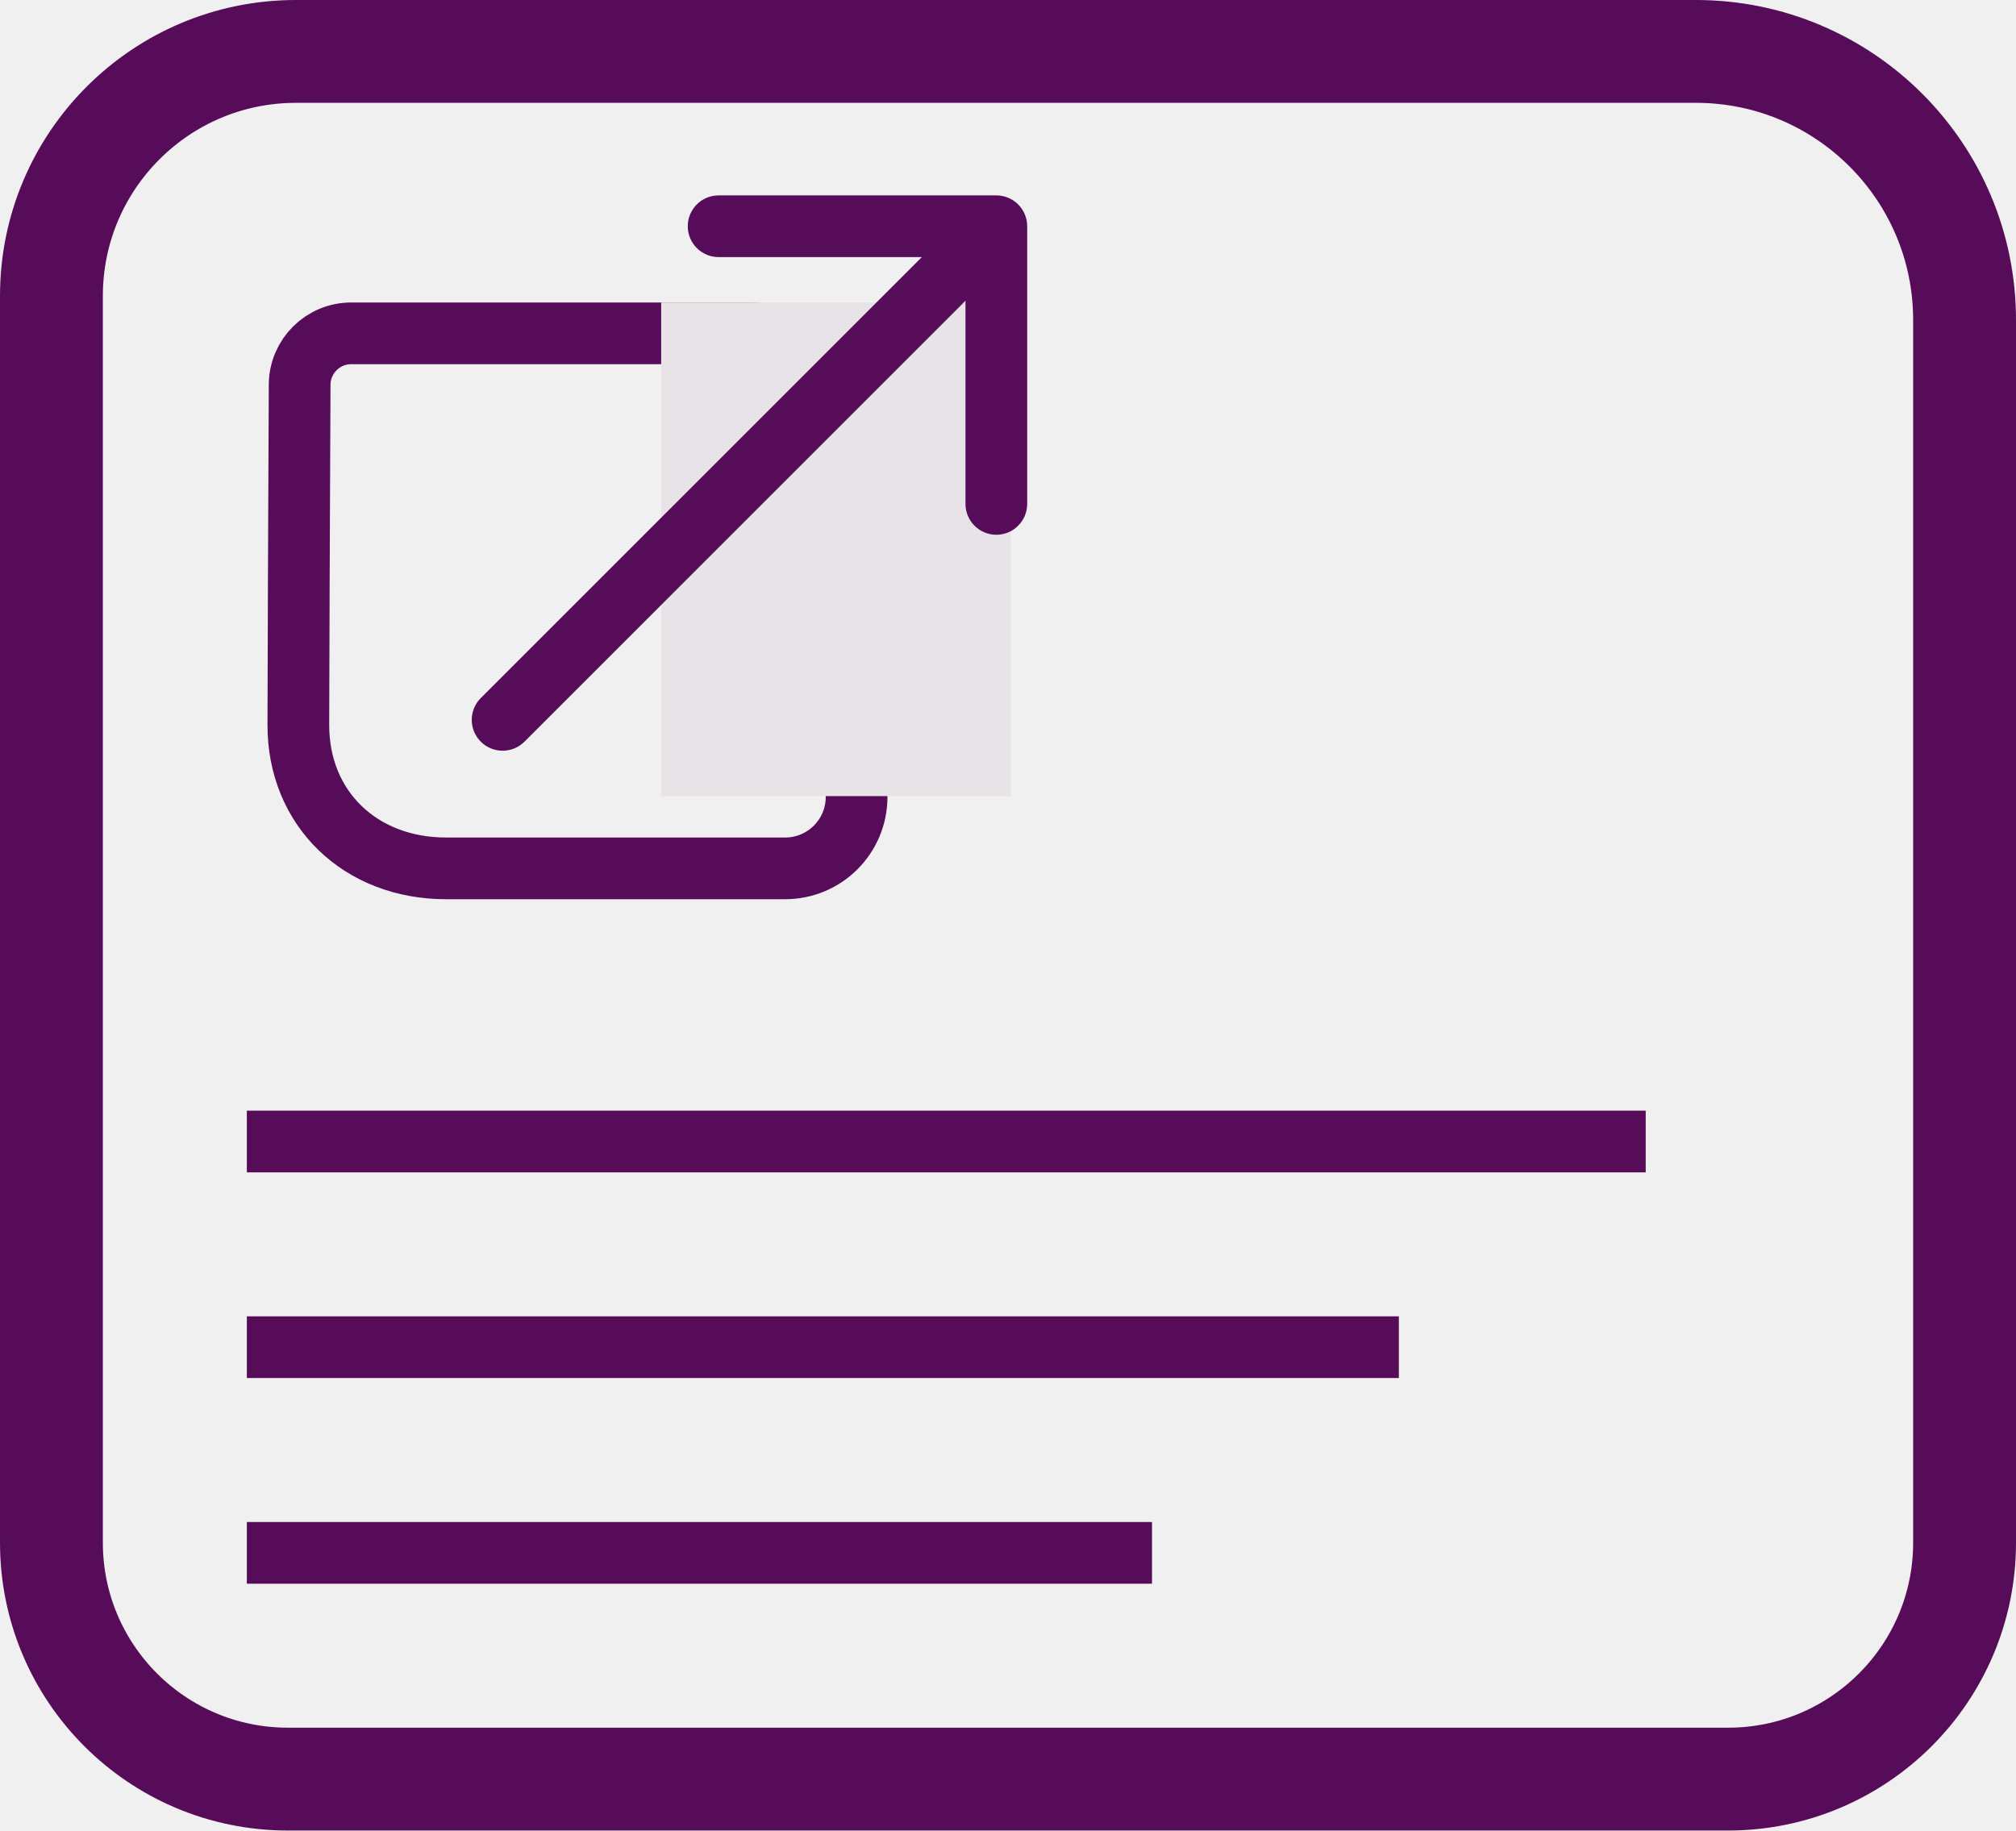
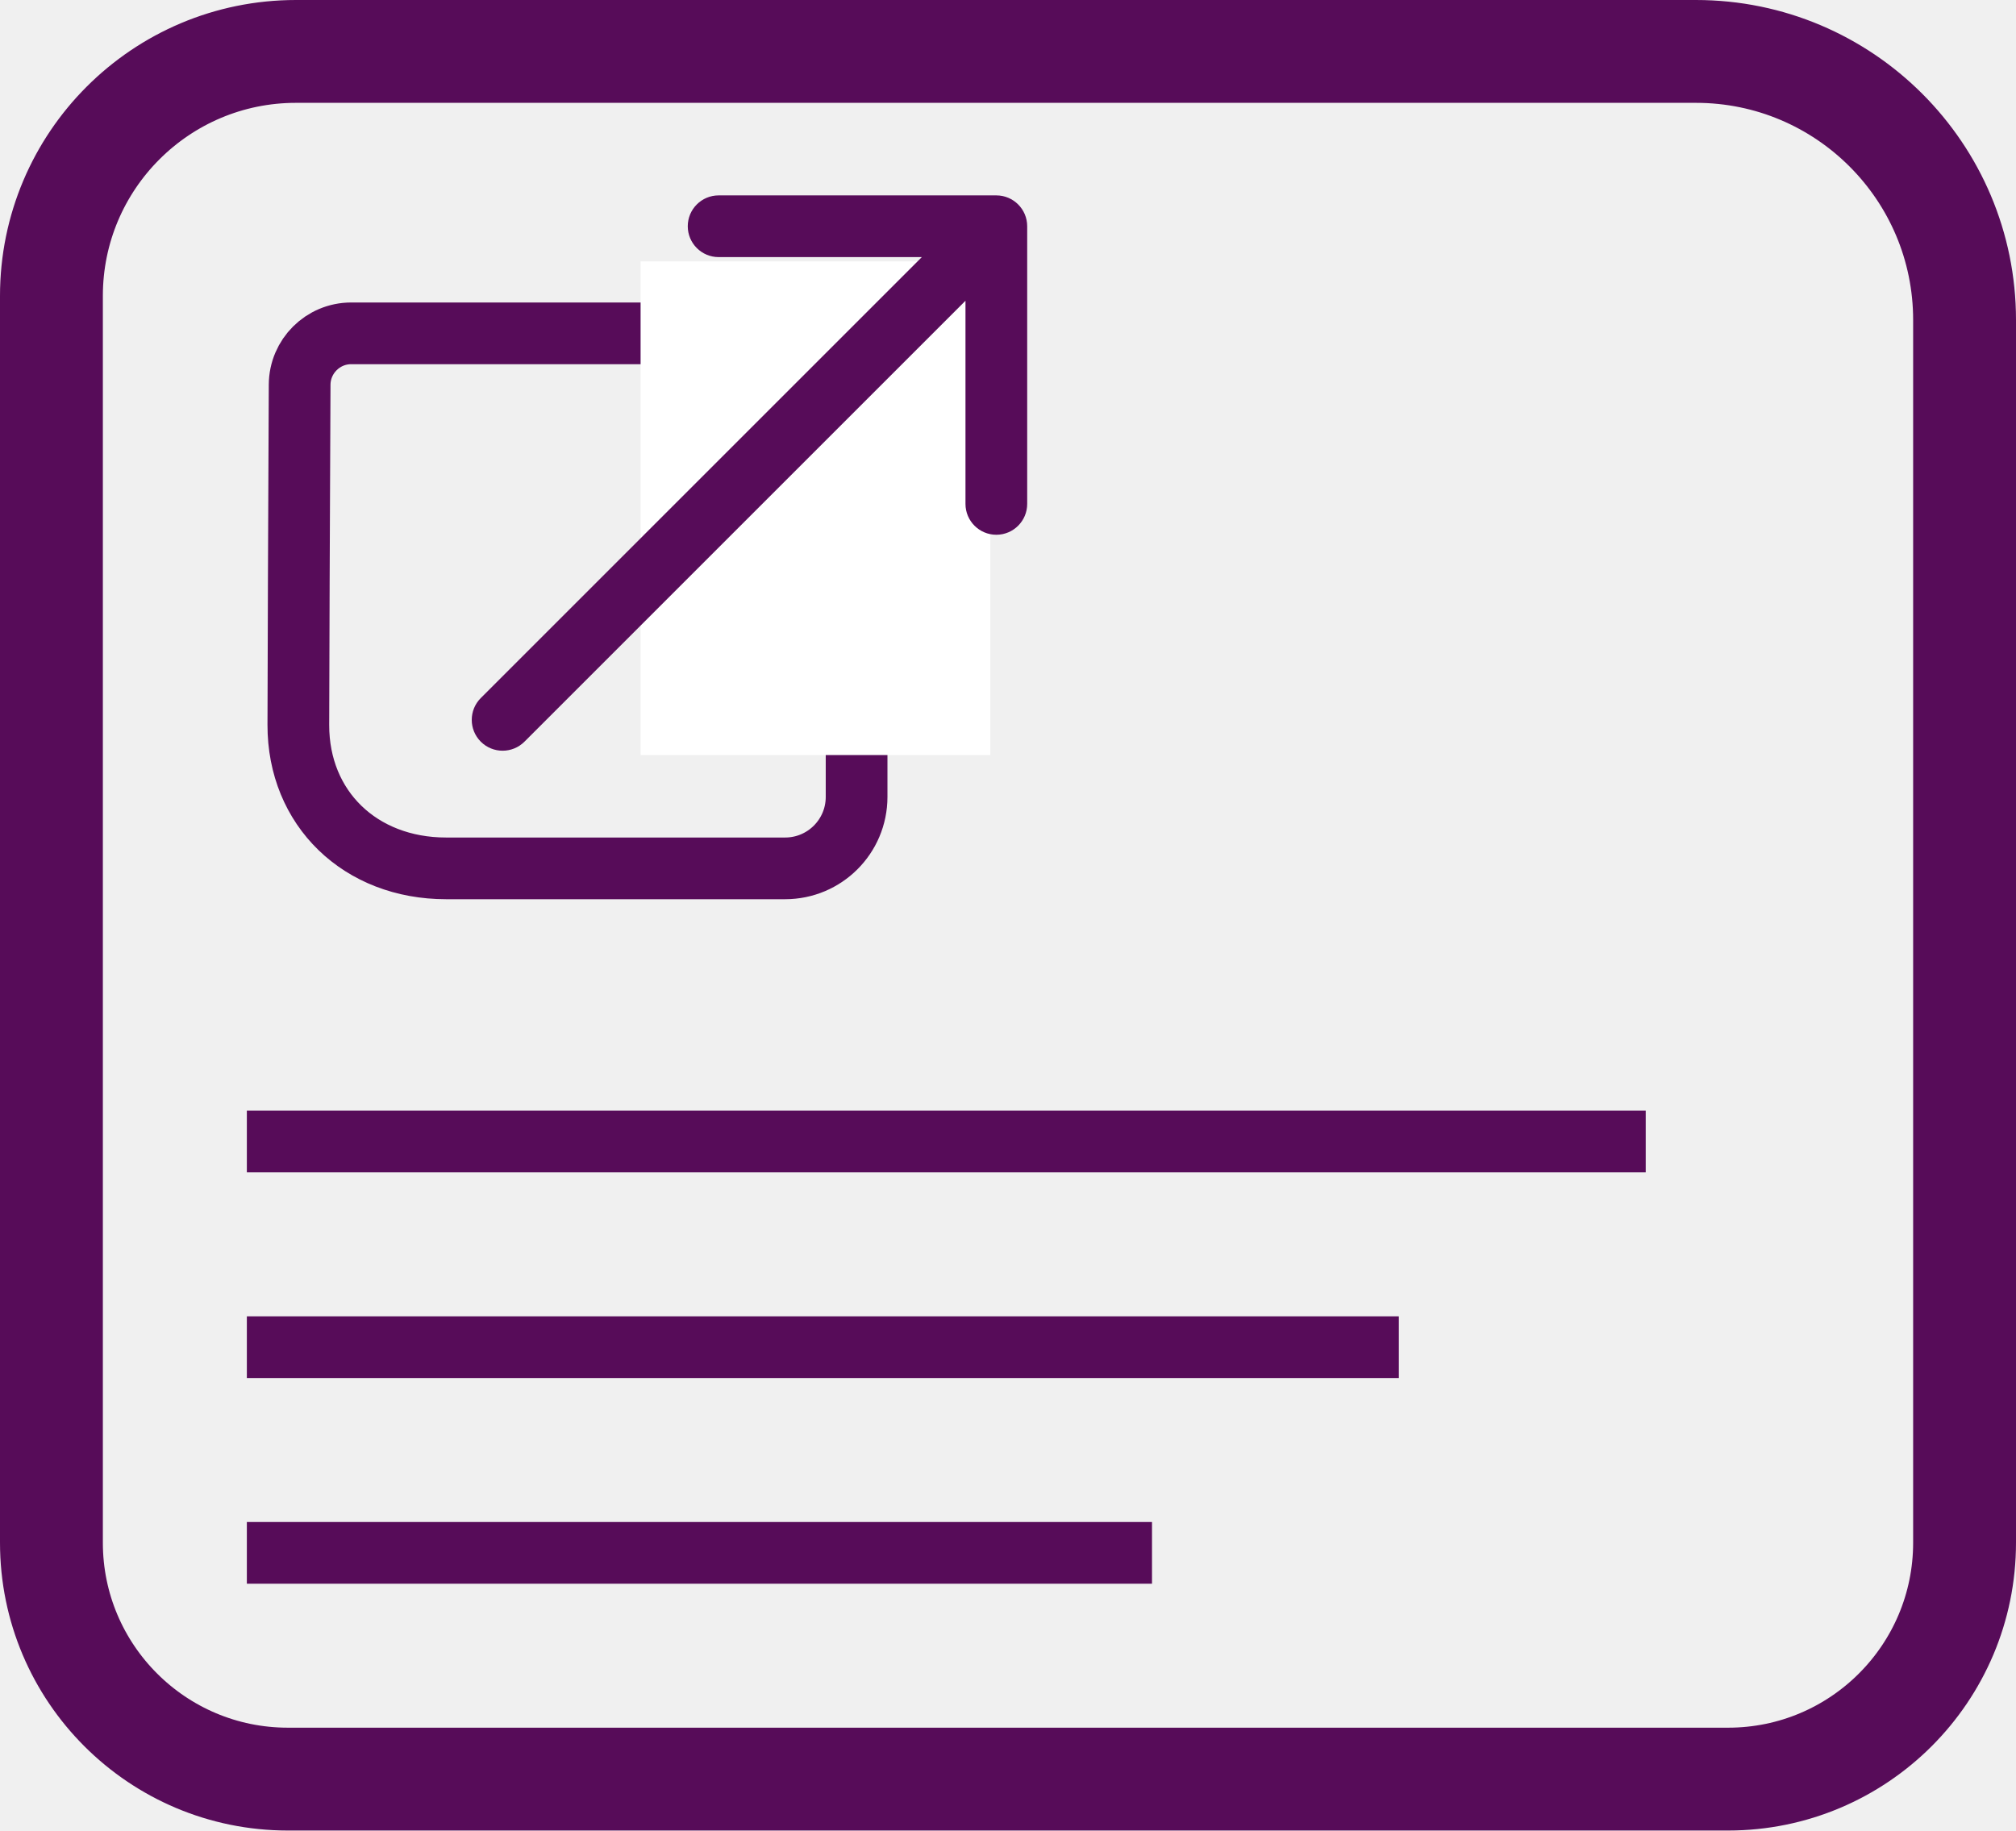
<svg xmlns="http://www.w3.org/2000/svg" width="98" height="89" viewBox="0 0 98 89" fill="none">
  <path d="M82.441 2.5H14.386C7.822 2.5 2.5 7.822 2.5 14.386V75.005C2.5 81.353 7.647 86.5 13.995 86.5H84.005C90.353 86.5 95.5 81.353 95.5 75.005V15.559C95.5 8.347 89.653 2.5 82.441 2.5Z" stroke="#570C59" stroke-width="5" />
  <path d="M38.166 42.22H21.682C17.517 42.22 14.495 39.309 14.503 35.245C14.511 31.365 14.532 25.973 14.566 18.704C14.573 17.323 15.694 16.207 17.072 16.207H36.393C39.291 16.207 41.64 18.556 41.64 21.454V38.746C41.64 40.665 40.085 42.22 38.166 42.22Z" stroke="#570C59" stroke-width="3" />
-   <rect x="32.14" y="14.707" width="17" height="24" fill="#E7E3E7" />
+   <rect x="31.14" y="12.71" width="17" height="24" fill="white" />
  <path d="M23.372 33.939C22.786 34.525 22.786 35.475 23.372 36.061C23.958 36.646 24.908 36.646 25.494 36.061L23.372 33.939ZM49.933 11C49.933 10.172 49.261 9.5 48.433 9.5H34.933C34.105 9.5 33.433 10.172 33.433 11C33.433 11.828 34.105 12.5 34.933 12.5L46.933 12.5L46.933 24.5C46.933 25.328 47.605 26 48.433 26C49.261 26 49.933 25.328 49.933 24.5V11ZM25.494 36.061L49.494 12.061L47.372 9.939L23.372 33.939L25.494 36.061Z" fill="#570C59" />
  <line x1="12" y1="65.5" x2="68" y2="65.5" stroke="#570C59" stroke-width="3" />
  <line x1="12" y1="55.5" x2="80" y2="55.5" stroke="#570C59" stroke-width="3" />
  <line x1="12" y1="75.5" x2="56" y2="75.5" stroke="#570C59" stroke-width="3" />
</svg>
